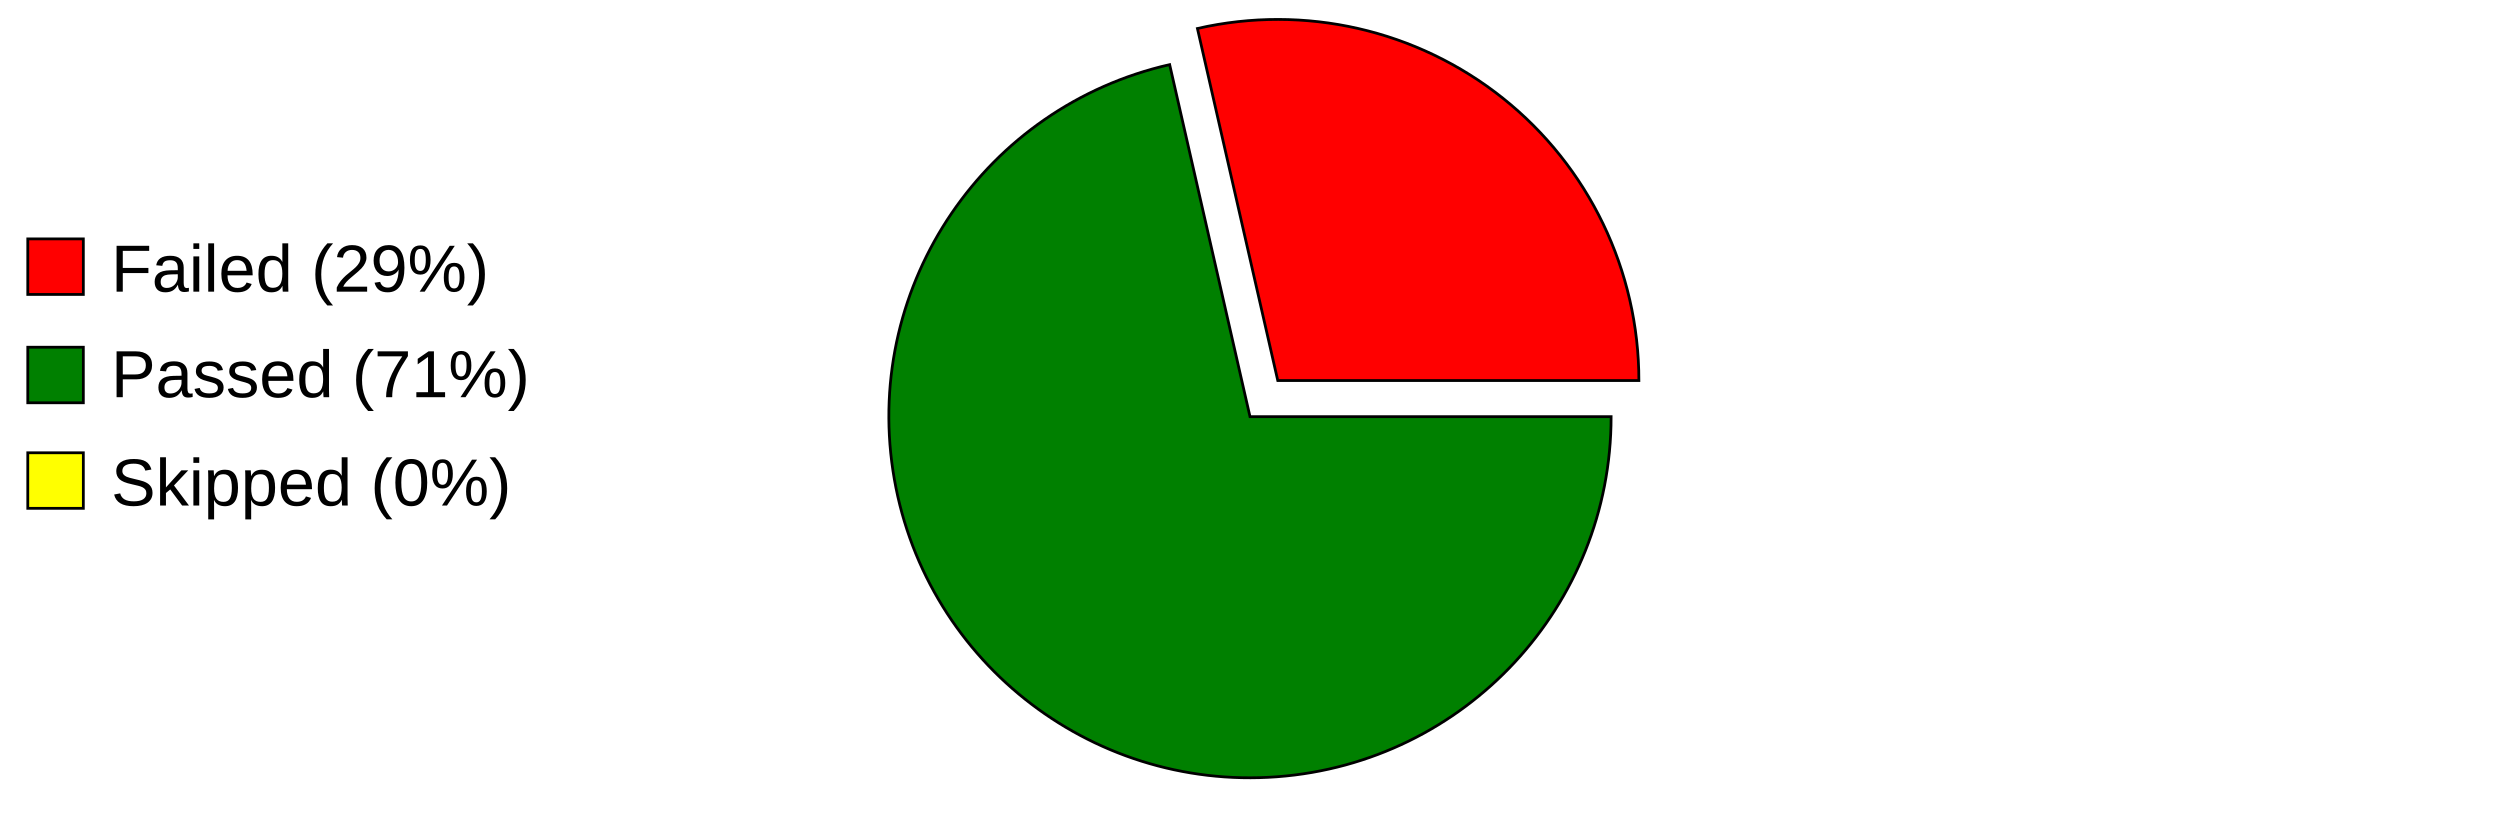
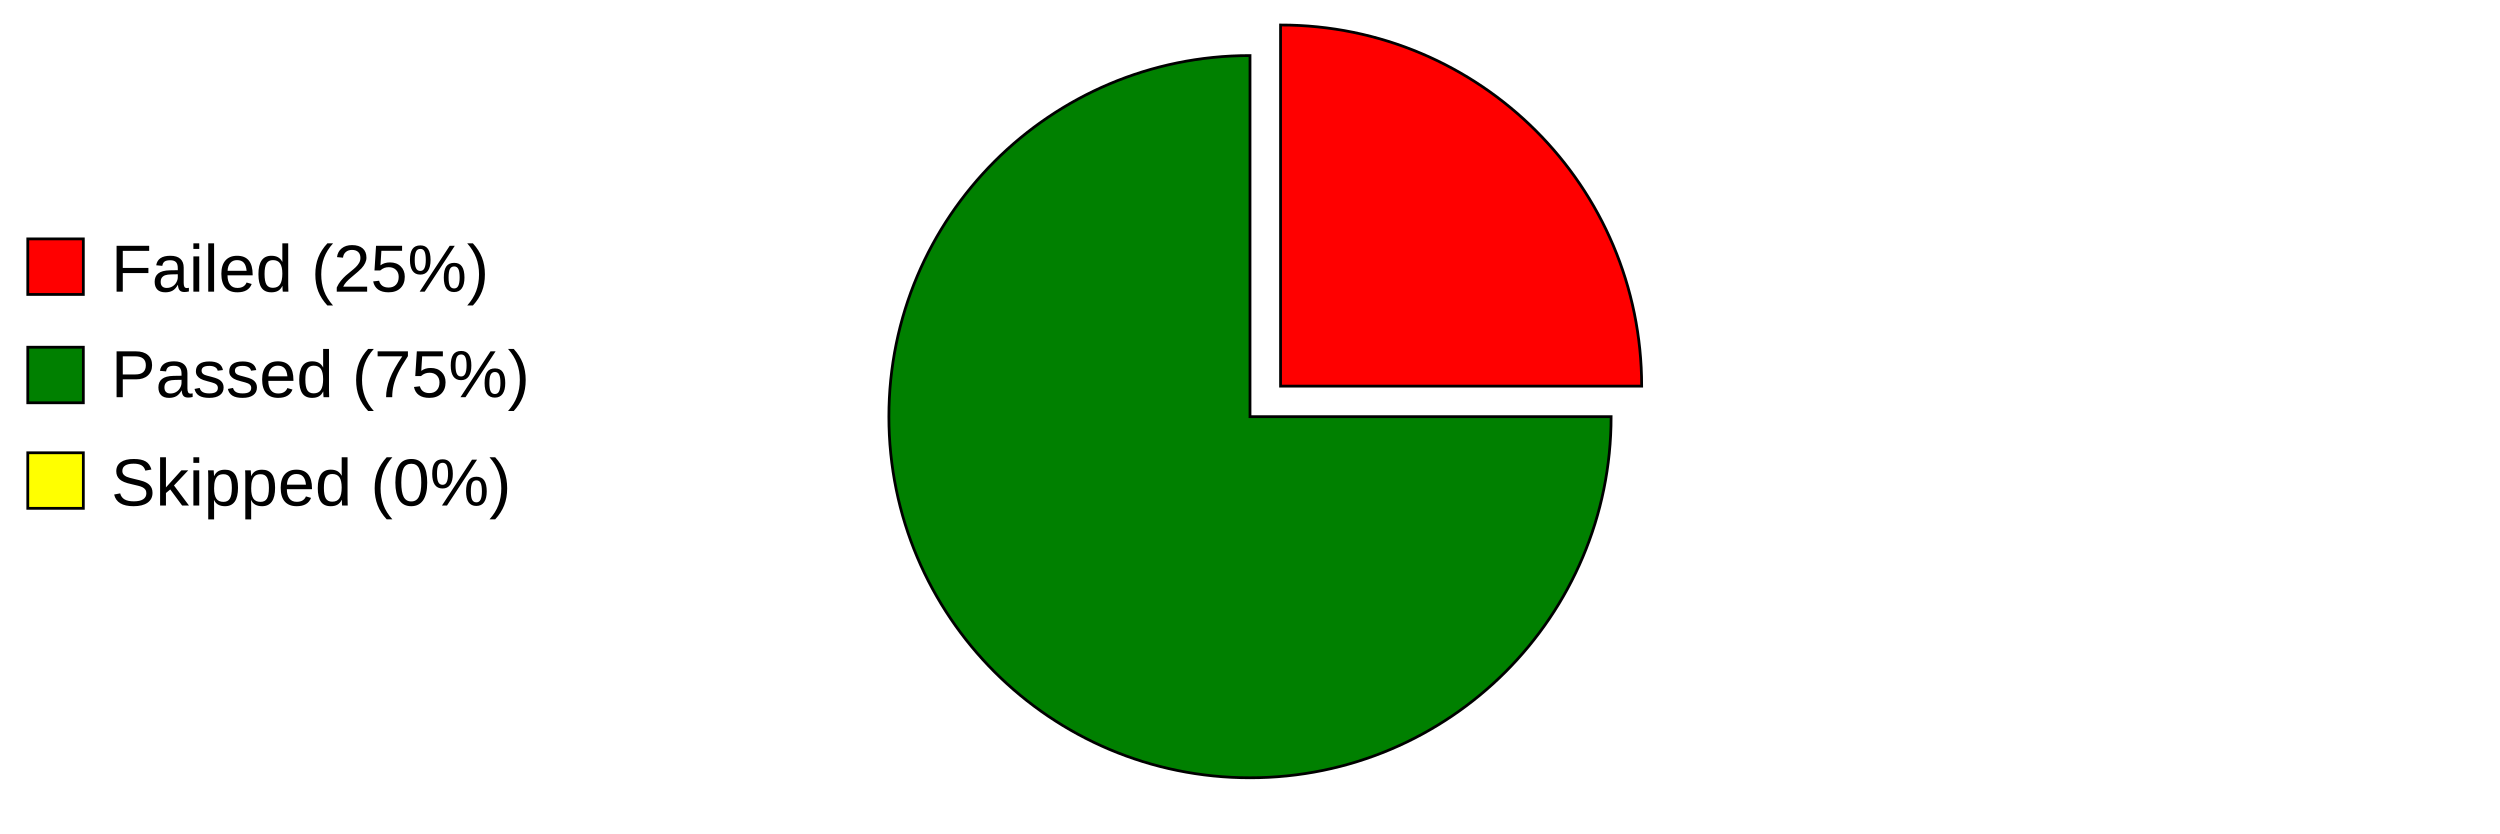
<svg xmlns="http://www.w3.org/2000/svg" preserveAspectRatio="xMidYMid meet" width="600" height="200" viewBox="0 0 900 300">
  <defs>
    <style type="text/css">
                        
				            .axistitle { font-weight:bold; font-size:24px; font-family:Arial; text-anchor:middle; }
				            .xgrid, .ygrid, .legendtext { font-weight:normal; font-size:24px; font-family:Arial; }
				            .xgrid {text-anchor:middle;}
				            .ygrid {text-anchor:end;}
				            .gridline { stroke:black; stroke-width:1; }
				            .values { fill:black; stroke:none; text-anchor:middle; font-size:12px; font-weight:bold; }
	   		            
                    </style>
  </defs>
  <svg id="graphzone" preserveAspectRatio="xMidYMid meet" x="0" y="0">
    <rect style="fill:red;stroke-width:1;stroke:black;" x="10" y="86" width="20" height="20" />
-     <text class="legendtext" x="40" y="105">Failed (29%)
+     <text class="legendtext" x="40" y="105">Failed (25%)
                    </text>
    <rect style="fill:green;stroke-width:1;stroke:black;" x="10" y="125" width="20" height="20" />
-     <text class="legendtext" x="40" y="143">Passed (71%)
+     <text class="legendtext" x="40" y="143">Passed (75%)
                    </text>
    <rect style="fill:yellow;stroke-width:1;stroke:black;" x="10" y="163" width="20" height="20" />
    <text class="legendtext" x="40" y="182">Skipped (0%)
                    </text>
    <g style="stroke:black;stroke-width:1" transform="translate(450,150)">
-       <g style="fill:red" transform="rotate(-0) translate(10, -13)">
-         <path d="M 0 0 h 130 A 130,130 0,0,0 -28.928,-126.741 z" />
+       <g style="fill:red" transform="rotate(-0) translate(11, -11)">
+         <path d="M 0 0 h 130 A 130,130 0,0,0 0,-130 z" />
      </g>
-       <g style="fill:green" transform="rotate(-102.8571)">
-         <path d="M 0 0 h 130 A 130,130 0,1,0 -28.928,126.741 z" />
+       <g style="fill:green" transform="rotate(-90)">
+         <path d="M 0 0 h 130 A 130,130 0,1,0 -0,130 z" />
      </g>
    </g>
  </svg>
</svg>
